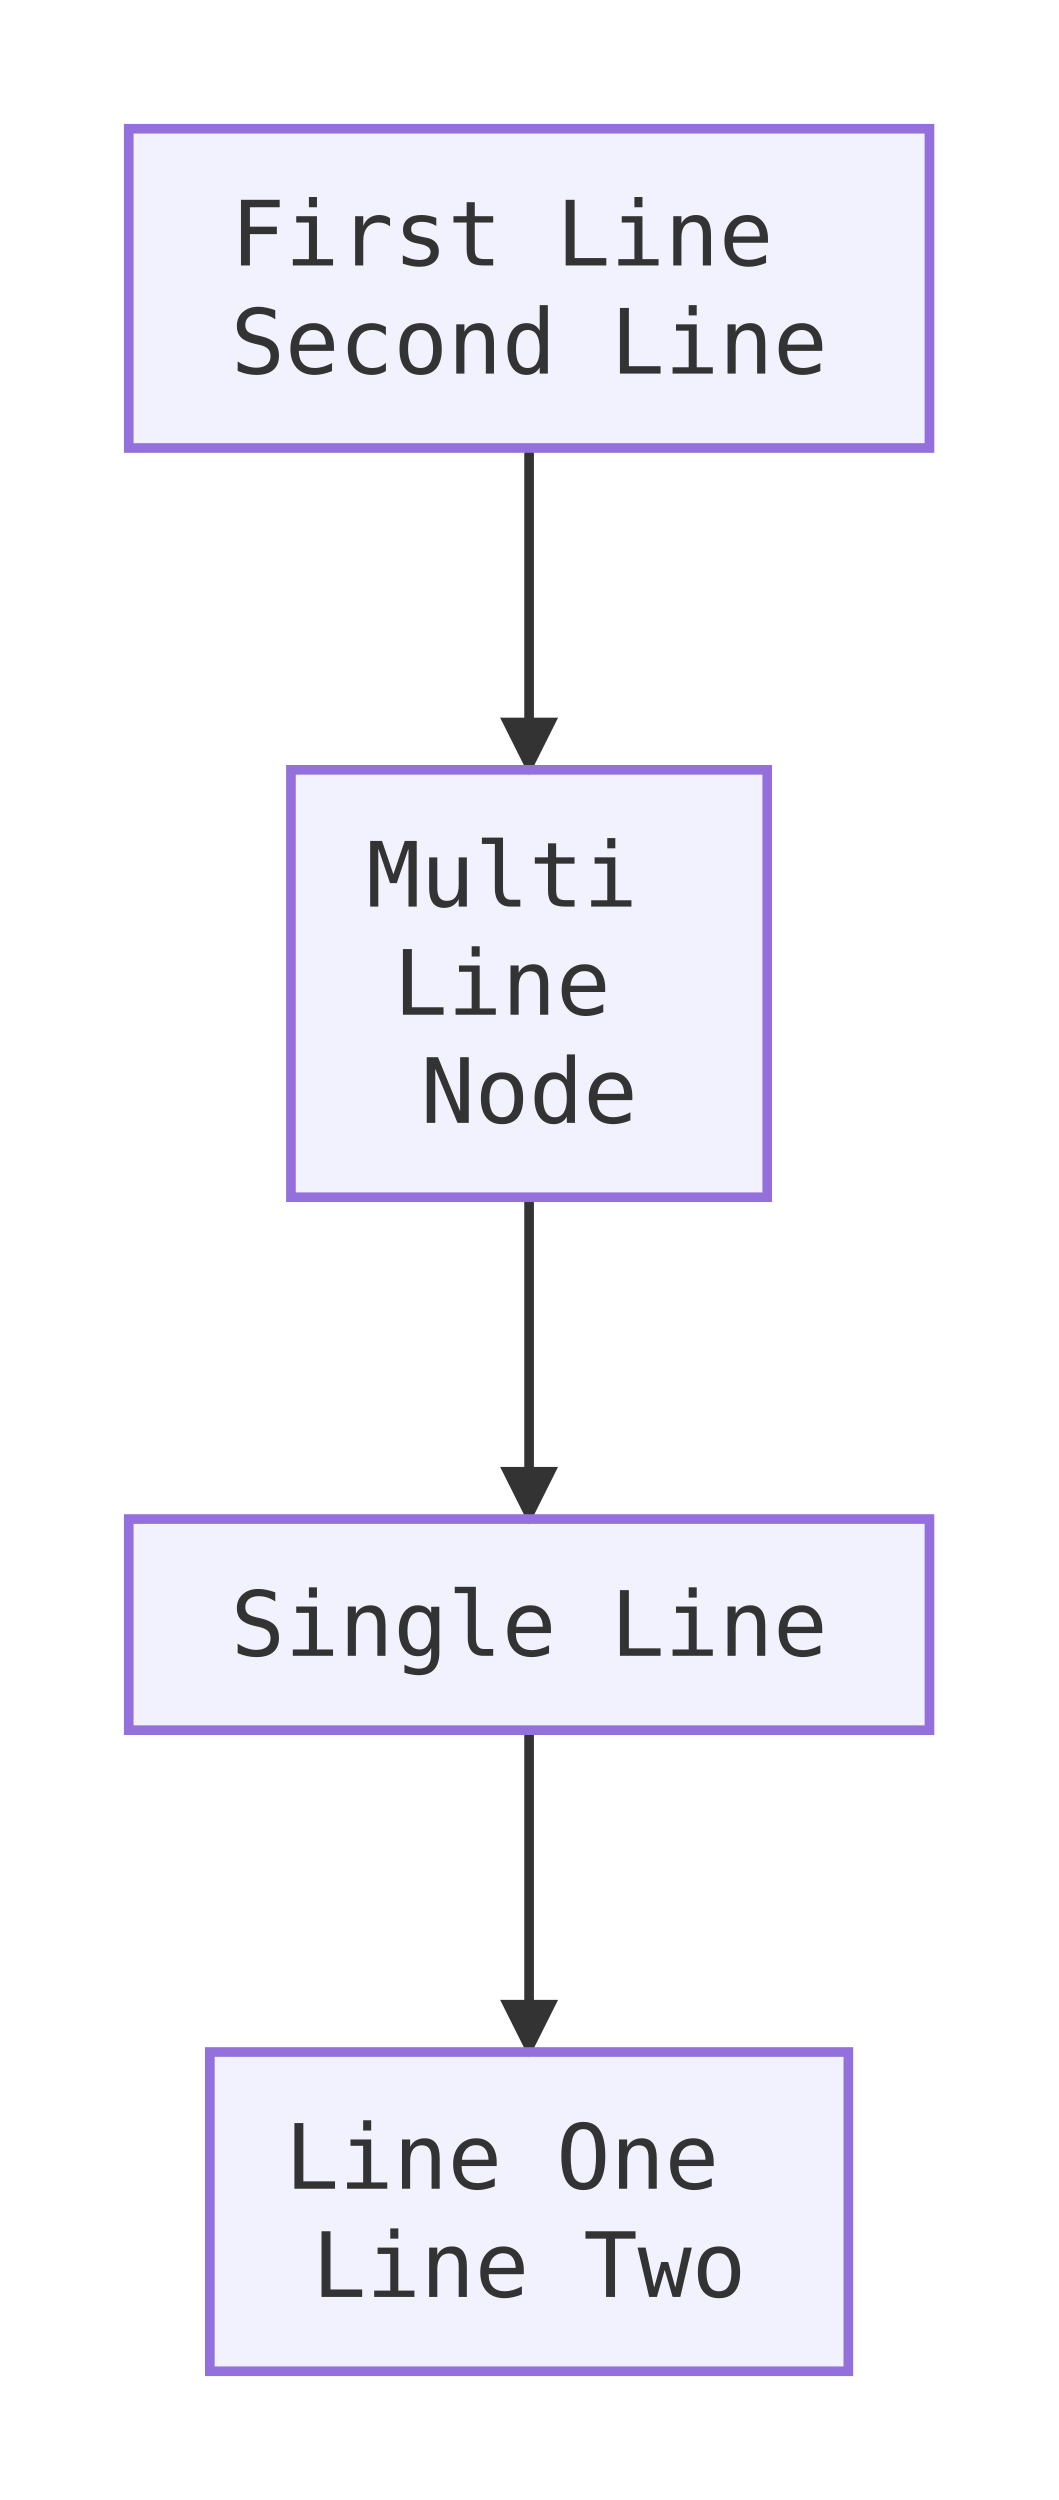
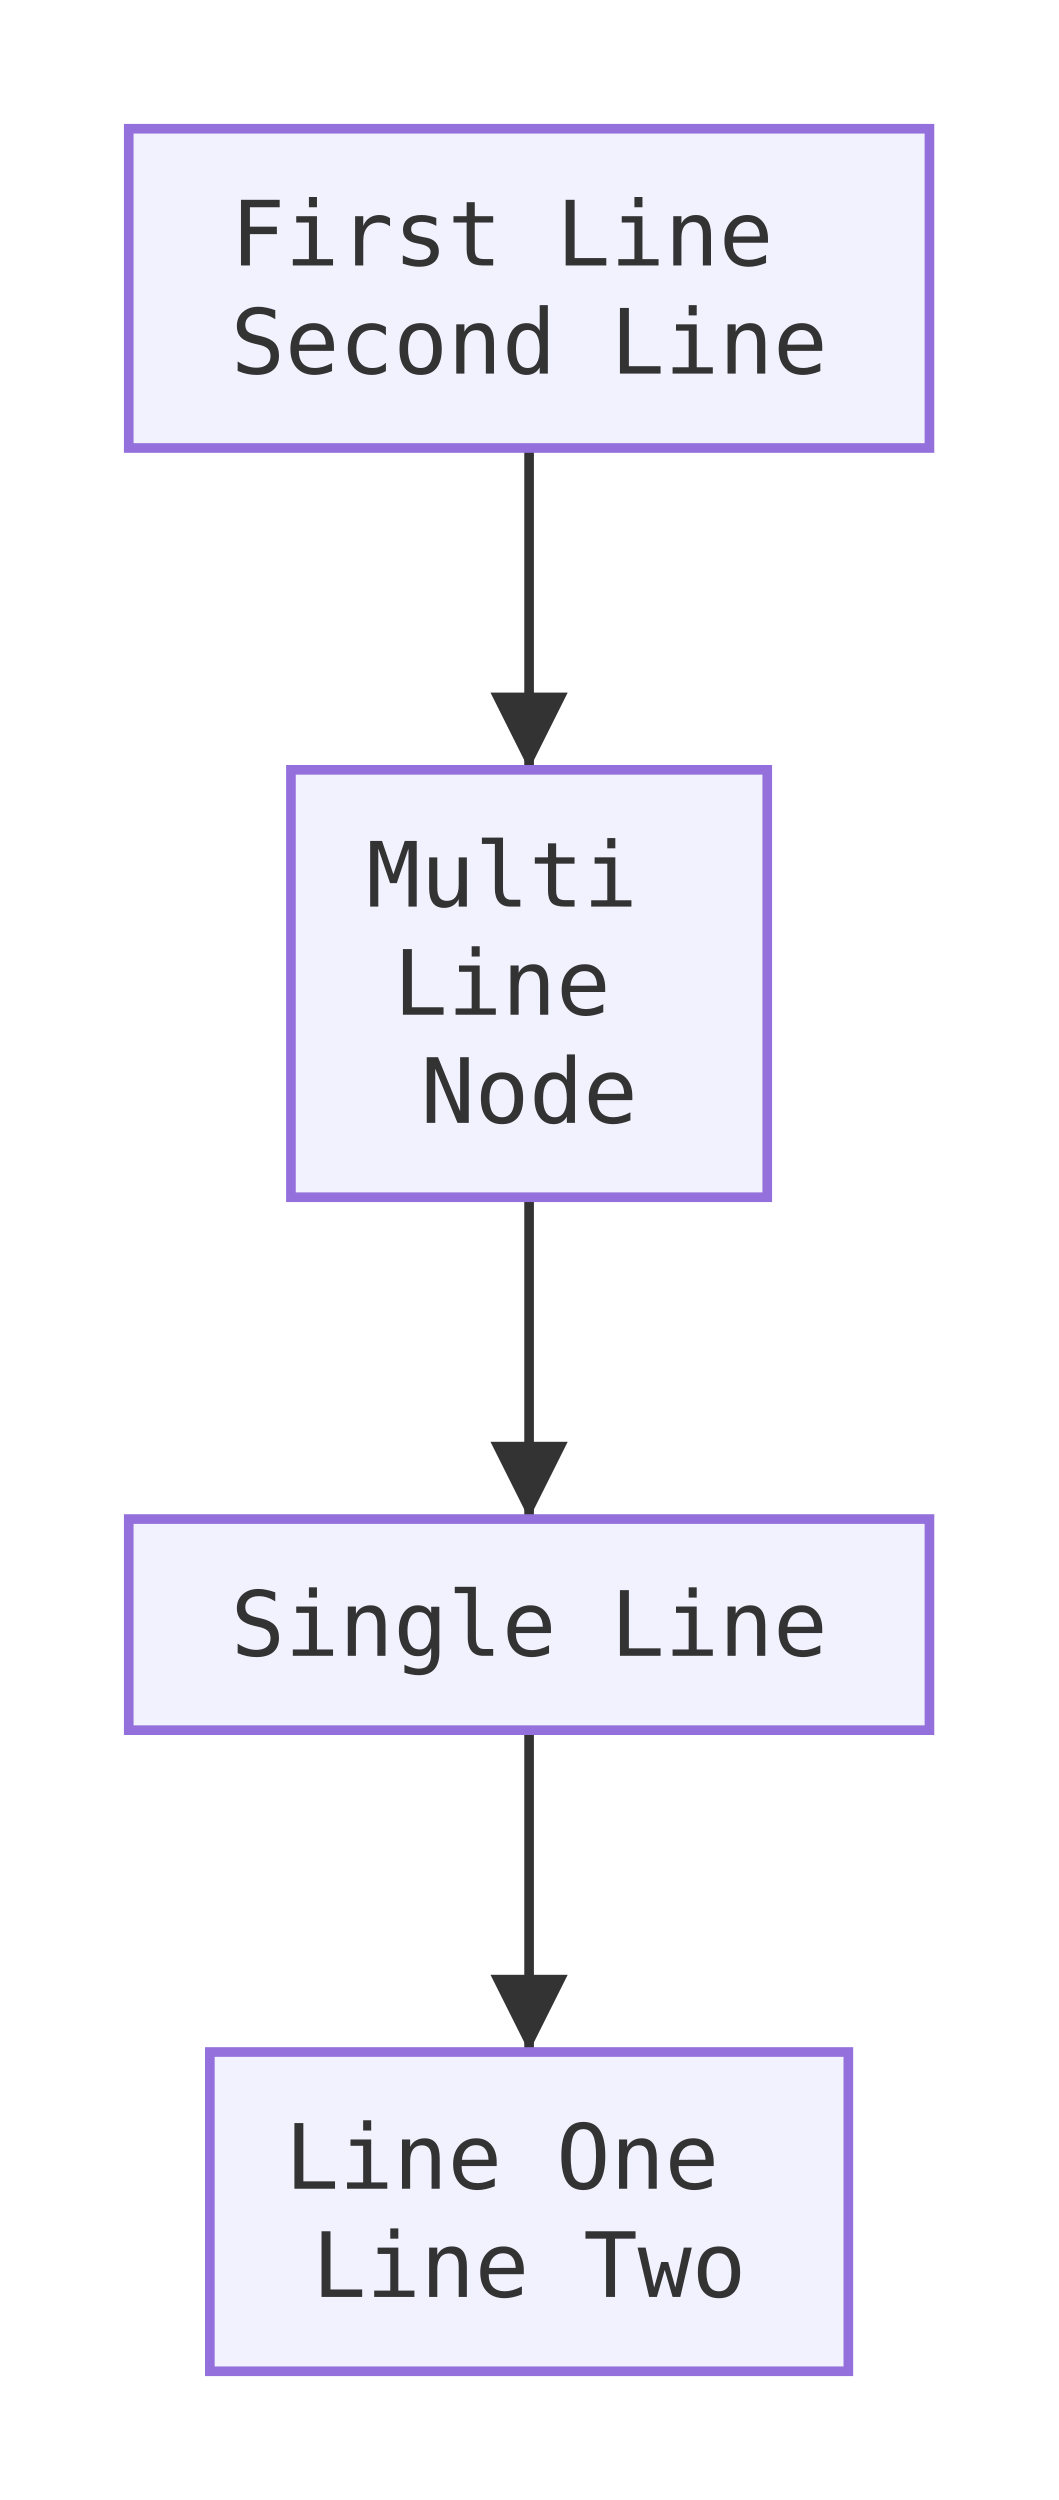
<svg xmlns="http://www.w3.org/2000/svg" viewBox="0 0 164.4 388.4" width="164.4" height="388.4">
  <defs>
-     <marker id="arrow-point" viewBox="0 0 10 10" refX="9" refY="5" markerWidth="6" markerHeight="6" orient="auto-start-reverse">
+     <marker id="arrow-point" viewBox="0 0 10 10" refX="10" refY="5" markerWidth="8" markerHeight="8" orient="auto-start-reverse">
      <path d="M0 0 L10 5 L0 10 Z" fill="#333333" />
    </marker>
  </defs>
  <g transform="translate(20, 20)">
    <path d="M62.2 49.6 L62.2 53.77 C62.2 57.93 62.2 66.27 62.2 74.6 C62.2 82.93 62.2 91.27 62.2 95.43 L62.2 99.6" fill="none" stroke="#333333" stroke-width="1.5" marker-end="url(#arrow-point)" />
    <path d="M62.2 166 L62.2 170.17 C62.2 174.33 62.2 182.67 62.2 191 C62.2 199.33 62.2 207.67 62.2 211.83 L62.2 216" fill="none" stroke="#333333" stroke-width="1.5" marker-end="url(#arrow-point)" />
    <path d="M62.2 248.8 L62.2 252.97 C62.2 257.13 62.2 265.47 62.2 273.8 C62.2 282.13 62.2 290.47 62.2 294.63 L62.2 298.8" fill="none" stroke="#333333" stroke-width="1.5" marker-end="url(#arrow-point)" />
    <rect x="0" y="0" width="124.4" height="49.6" fill="#ececffb2" stroke="#9370db" stroke-width="1.5" />
    <text x="62.2" y="16.4" text-anchor="middle" dominant-baseline="central" font-size="14px" font-family="'Intel One Mono', 'SF Mono', 'Cascadia Code', 'JetBrains Mono', 'Fira Code', 'Consolas', 'Menlo', monospace" fill="#333333">
      <tspan x="62.2" dy="0">First Line</tspan>
      <tspan x="62.2" dy="16.8">Second Line</tspan>
    </text>
    <rect x="25.2" y="99.6" width="74" height="66.4" fill="#ececffb2" stroke="#9370db" stroke-width="1.5" />
    <text x="62.2" y="116" text-anchor="middle" dominant-baseline="central" font-size="14px" font-family="'Intel One Mono', 'SF Mono', 'Cascadia Code', 'JetBrains Mono', 'Fira Code', 'Consolas', 'Menlo', monospace" fill="#333333">
      <tspan x="62.2" dy="0">Multi</tspan>
      <tspan x="62.2" dy="16.8">Line</tspan>
      <tspan x="62.2" dy="16.8">Node</tspan>
    </text>
    <rect x="0" y="216" width="124.4" height="32.8" fill="#ececffb2" stroke="#9370db" stroke-width="1.5" />
    <text x="62.2" y="232.4" text-anchor="middle" dominant-baseline="central" font-size="14px" font-family="'Intel One Mono', 'SF Mono', 'Cascadia Code', 'JetBrains Mono', 'Fira Code', 'Consolas', 'Menlo', monospace" fill="#333333">Single Line</text>
    <rect x="12.6" y="298.8" width="99.2" height="49.6" fill="#ececffb2" stroke="#9370db" stroke-width="1.5" />
    <text x="62.2" y="315.2" text-anchor="middle" dominant-baseline="central" font-size="14px" font-family="'Intel One Mono', 'SF Mono', 'Cascadia Code', 'JetBrains Mono', 'Fira Code', 'Consolas', 'Menlo', monospace" fill="#333333">
      <tspan x="62.2" dy="0">Line One</tspan>
      <tspan x="62.2" dy="16.8">Line Two</tspan>
    </text>
  </g>
</svg>
